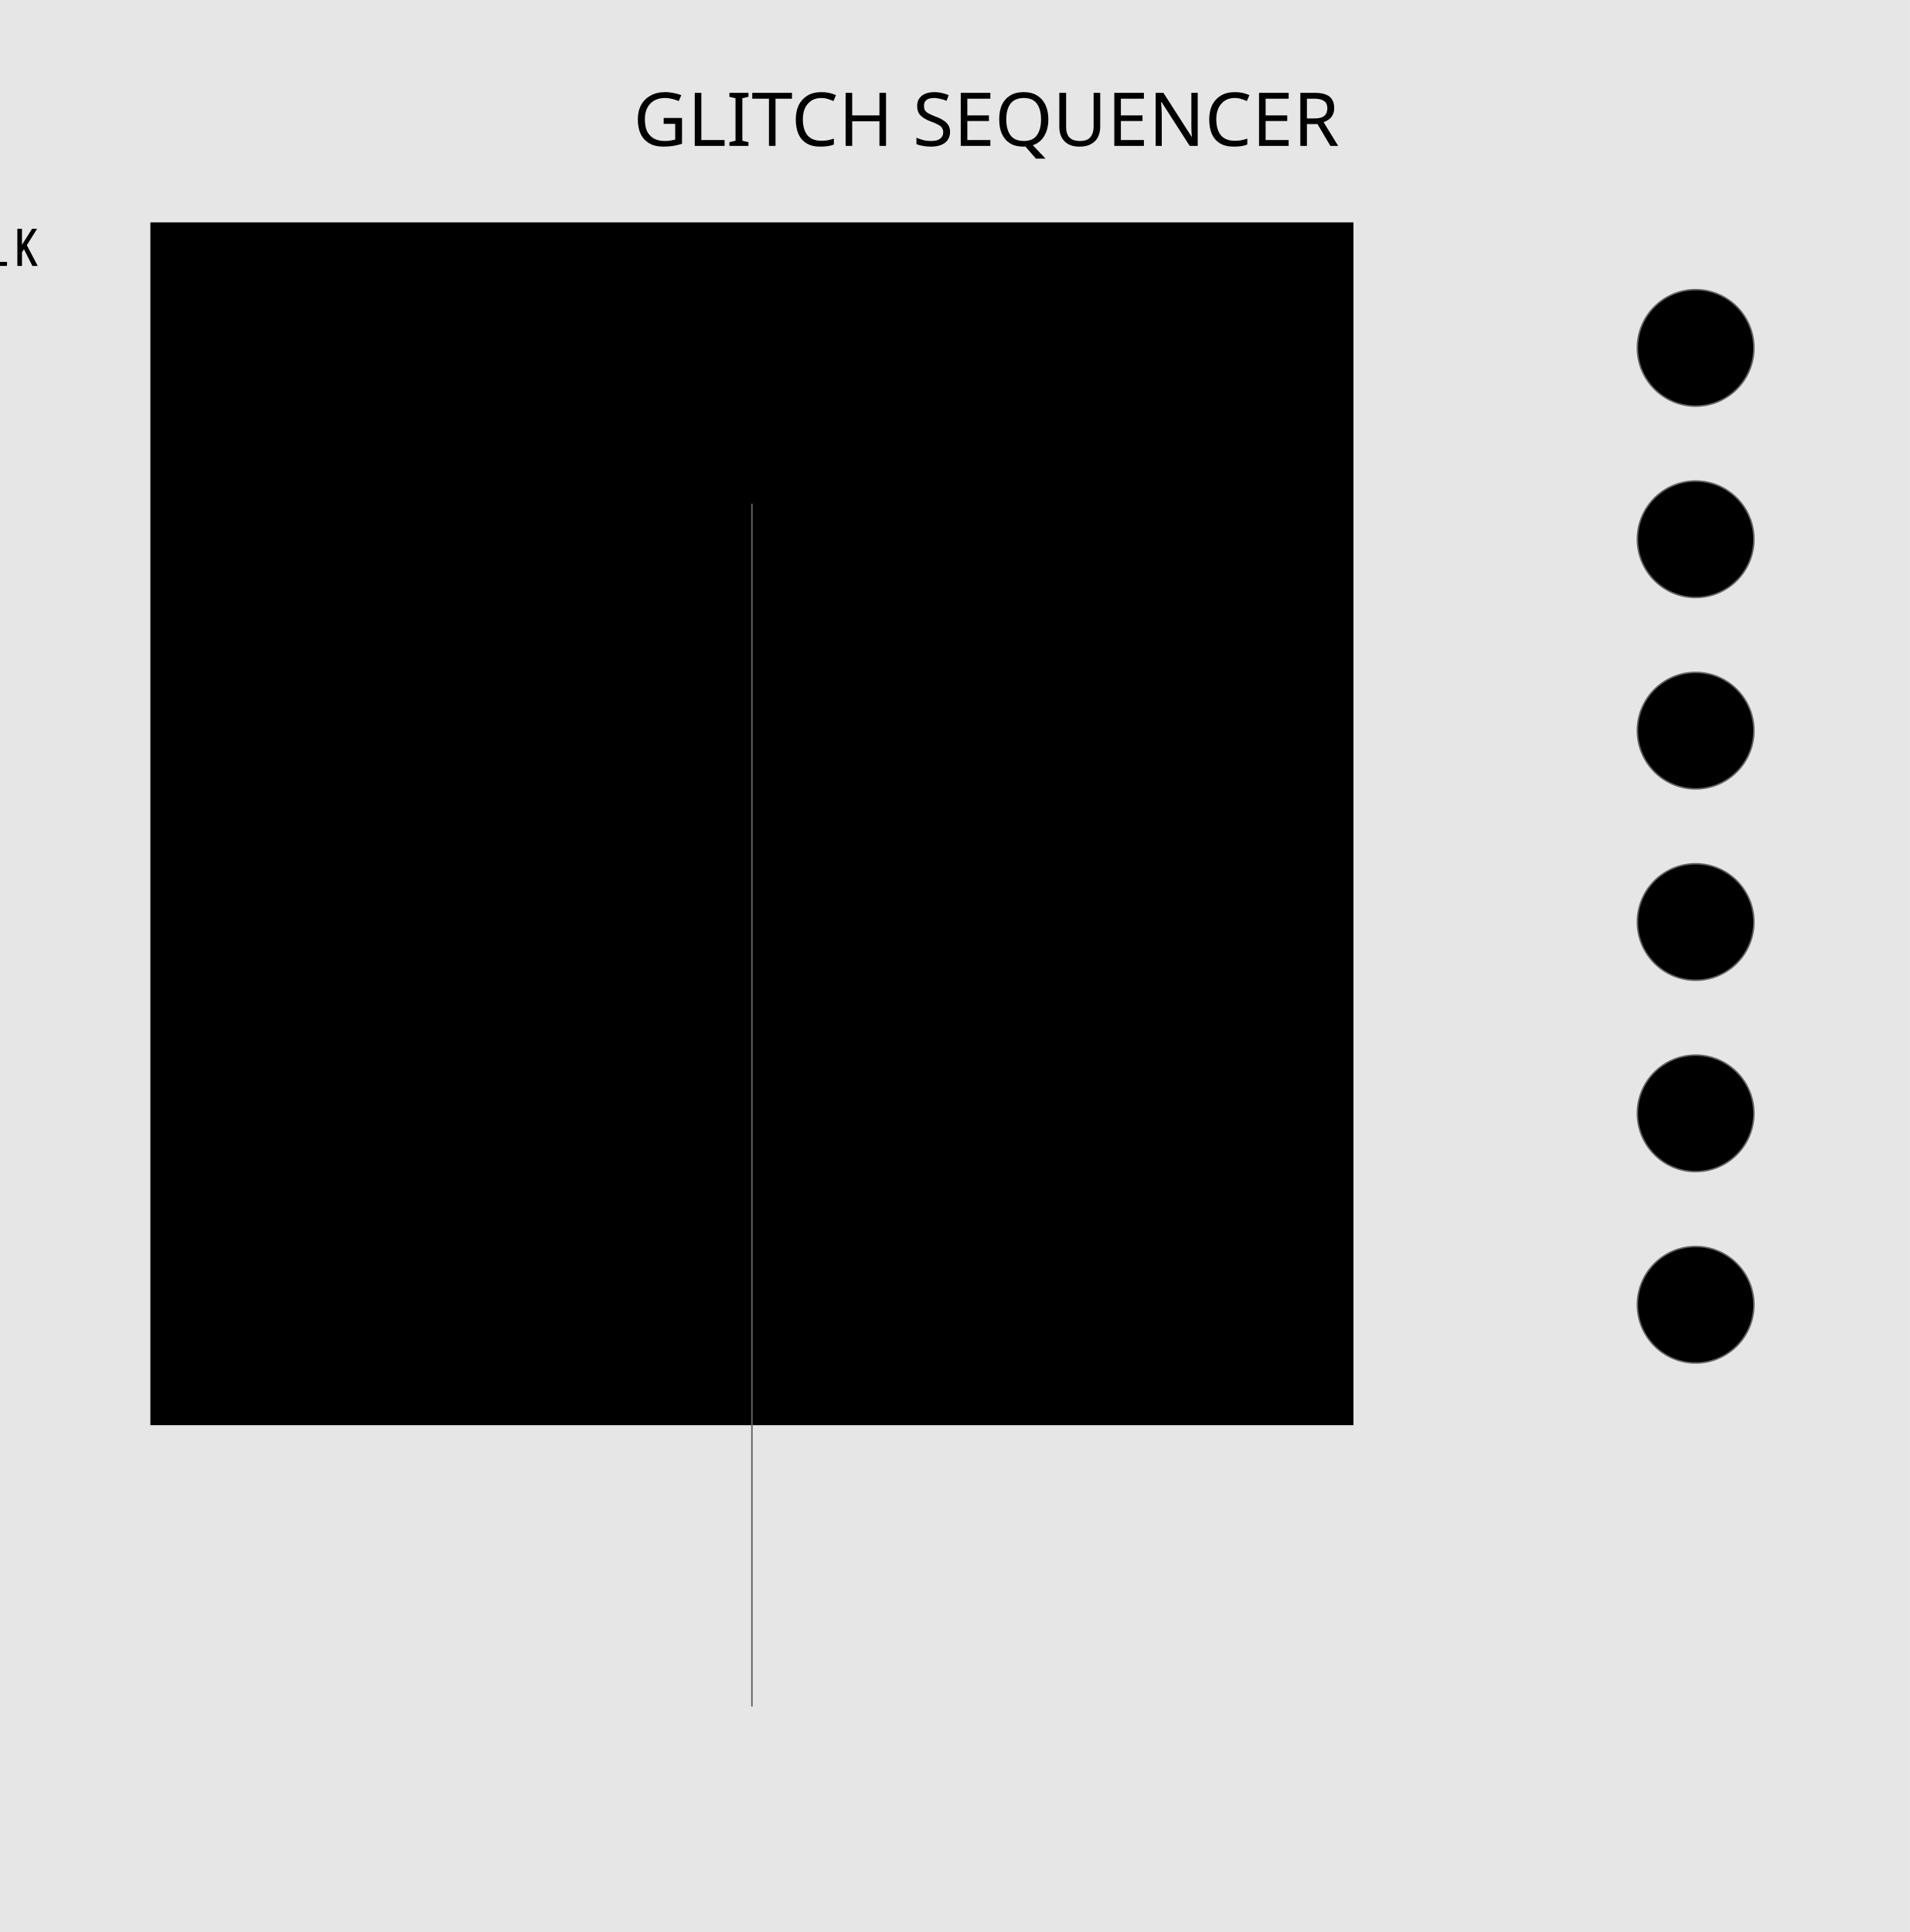
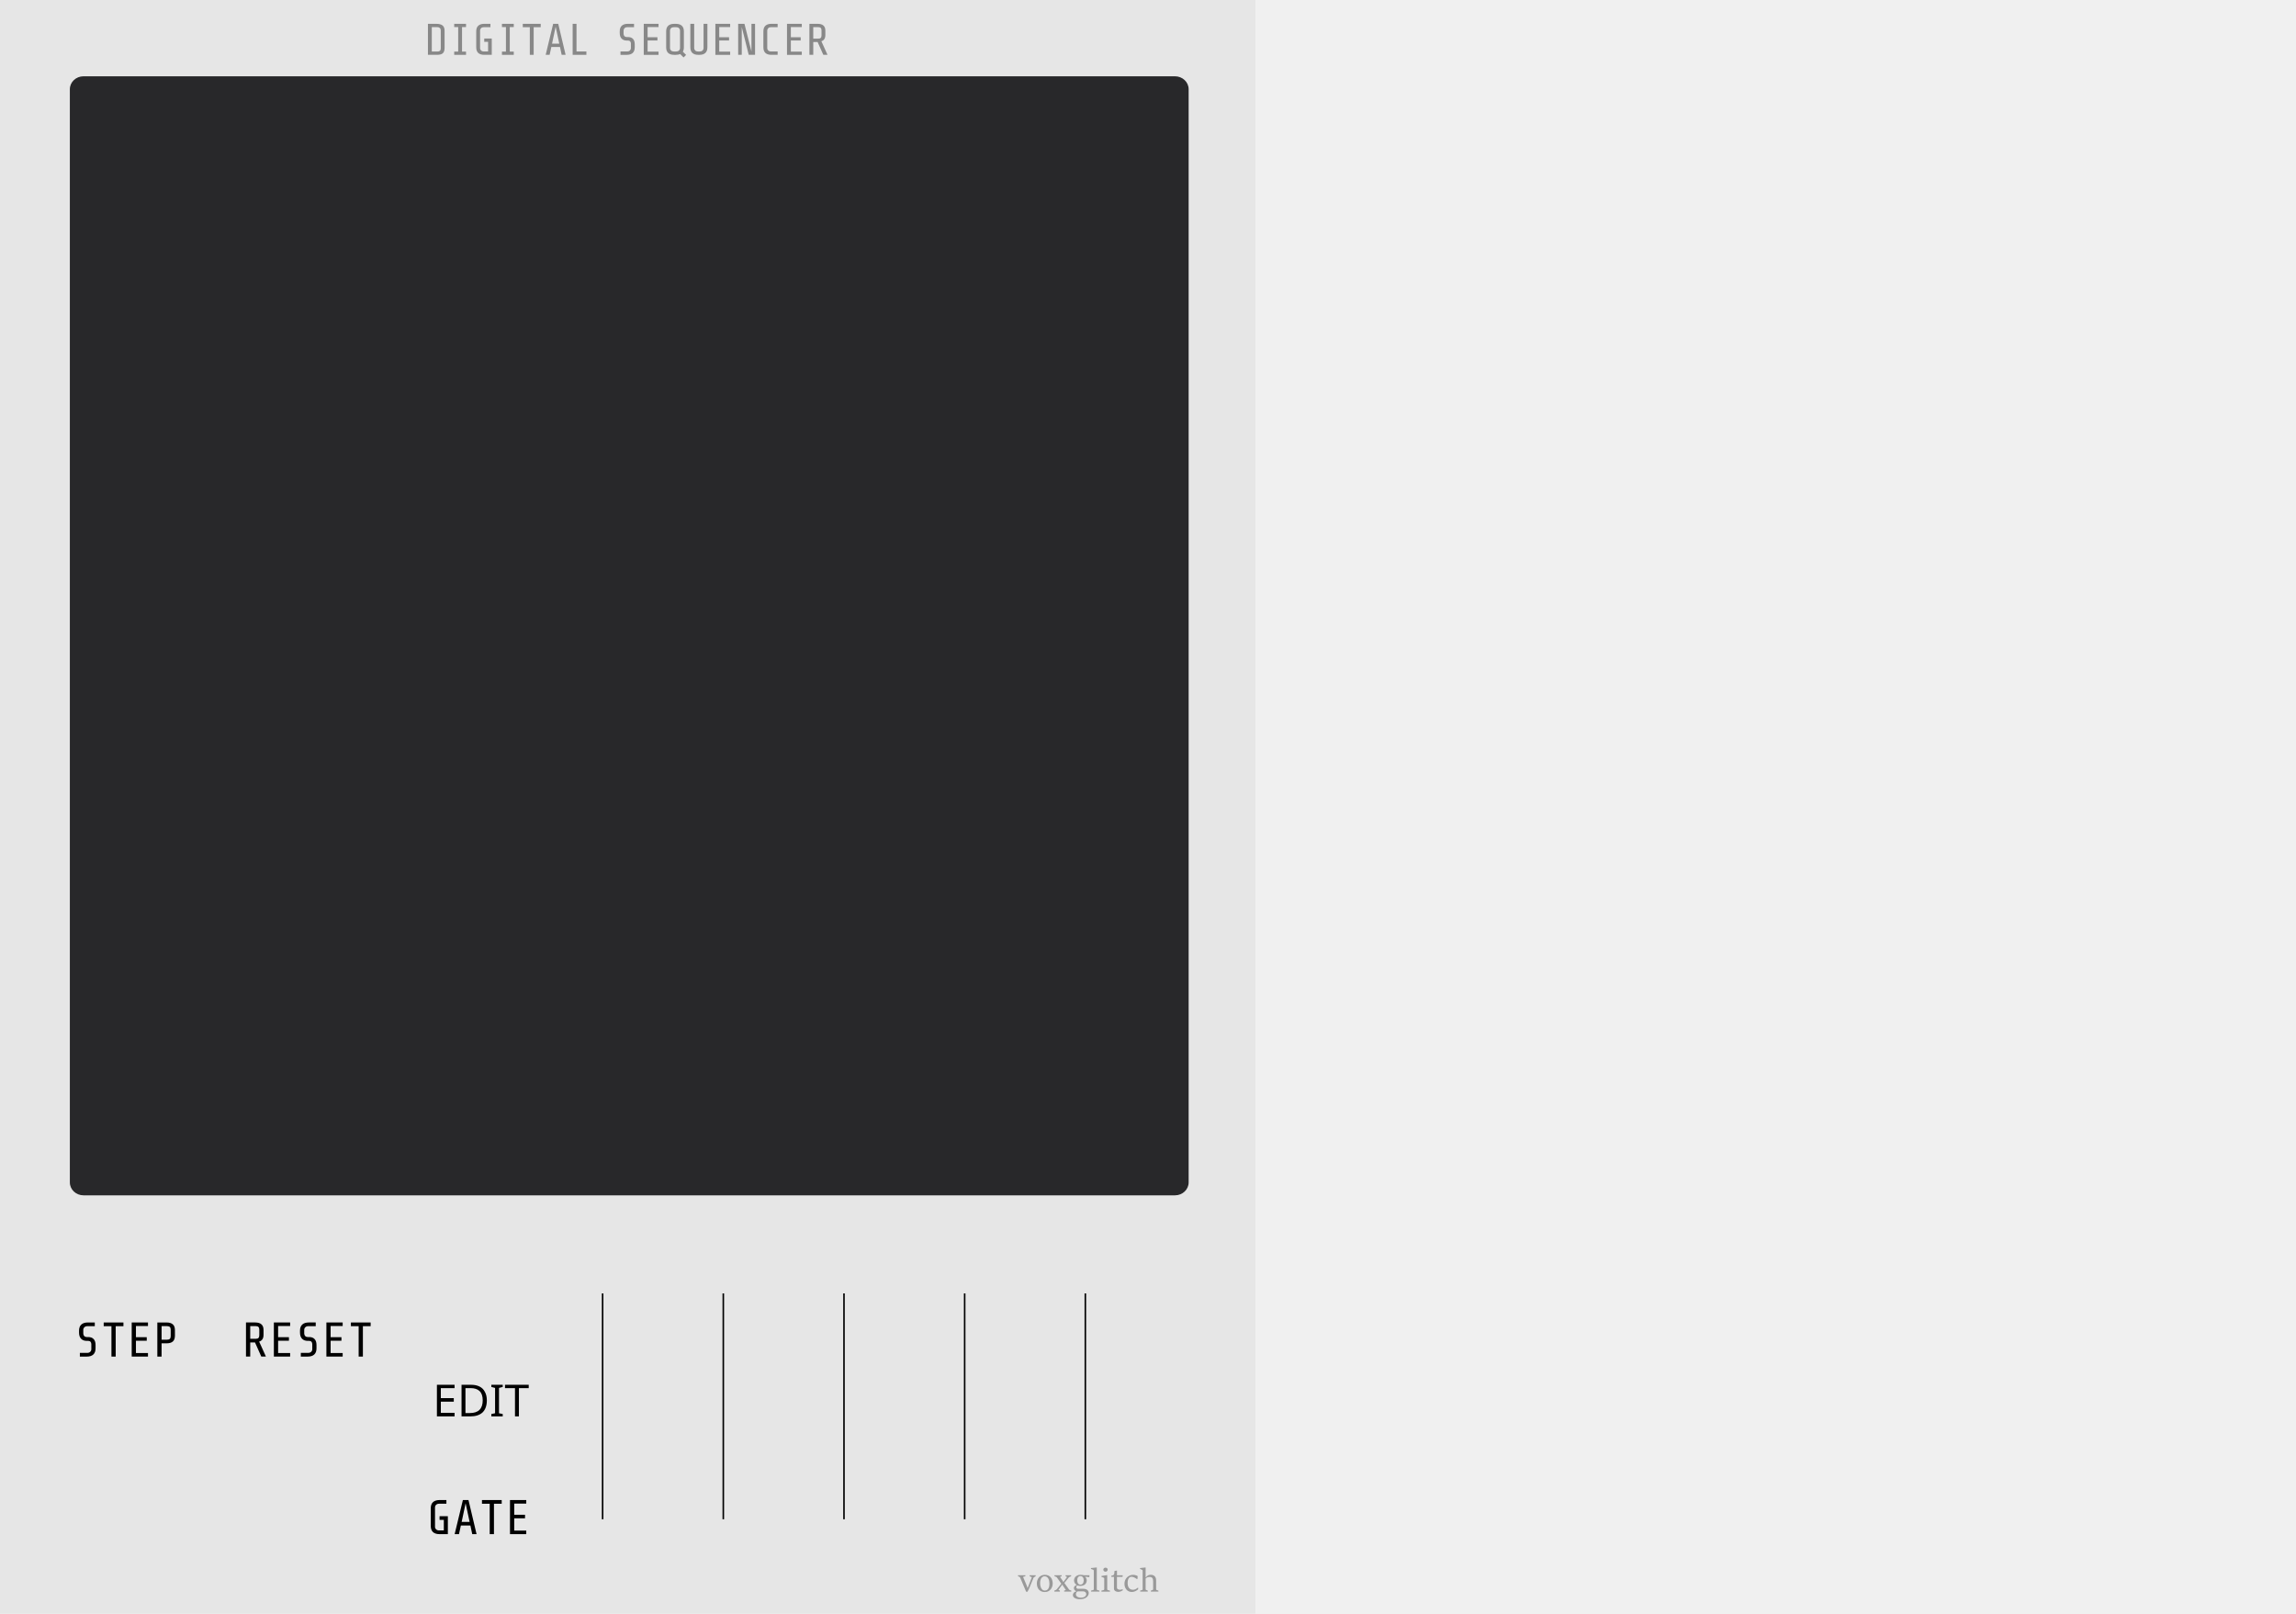
- <svg xmlns="http://www.w3.org/2000/svg" width="127mm" height="128.5mm" viewBox="0 0 127 128.5" version="1.1" id="svg11003">
+ <svg xmlns="http://www.w3.org/2000/svg" width="182.88mm" height="128.5mm" viewBox="0 0 182.88 128.5" version="1.1" id="svg11003">
  <defs id="defs10997" />
  <g id="layer1" transform="translate(-64.79295,-47.16962)" style="display:inline">
-     <path id="path33429" d="M 55.155,47.17 H 191.793 V 175.67 H 55.155 Z m 0,0" style="fill:#e6e6e6;fill-opacity:1;fill-rule:nonzero;stroke:none;stroke-width:0.58" />
+     <g id="g890" transform="translate(-10.16131,-54.10761)">
+       <g aria-label="SAMPLE" style="font-style:normal;font-variant:normal;font-weight:normal;font-stretch:normal;font-size:3.528px;line-height:1.25;font-family:'Share Tech Mono';-inkscape-font-specification:'Share Tech Mono';letter-spacing:0px;word-spacing:0px;fill:#000000;fill-opacity:1;stroke:none;stroke-width:0.265" id="text913">
+         <path d="m 105.309,127.9 q 0,0.3 -0.166,0.452 -0.162,0.148 -0.469,0.148 h -0.501 v -0.268 h 0.536 q 0.131,0 0.212,-0.078 0.081,-0.078 0.081,-0.187 v -0.367 q 0,-0.106 -0.056,-0.169 -0.053,-0.067 -0.162,-0.067 h -0.106 q -0.261,0 -0.413,-0.152 -0.152,-0.155 -0.152,-0.448 v -0.134 q 0,-0.3 0.162,-0.448 0.166,-0.152 0.473,-0.152 h 0.504 v 0.268 h -0.54 q -0.131,0 -0.212,0.078 -0.081,0.078 -0.081,0.187 v 0.268 q 0,0.109 0.071,0.183 0.071,0.07 0.183,0.07 h 0.106 q 0.25,0 0.388,0.145 0.141,0.145 0.141,0.437 z" style="stroke-width:0.265" id="path915" />
+         <path d="m 106.273,127.876 -0.138,0.624 h -0.314 l 0.596,-2.469 h 0.406 l 0.586,2.469 h -0.314 l -0.134,-0.624 z m 0.631,-0.265 -0.289,-1.348 -0.286,1.348 z" style="stroke-width:0.265" id="path917" />
+         <path d="m 108.658,127.671 h -0.293 l -0.346,-1.386 v 2.215 h -0.268 v -2.469 h 0.49 l 0.282,1.263 0.286,-1.263 h 0.476 v 2.469 h -0.275 v -2.215 z" style="stroke-width:0.265" id="path919" />
+         <path d="m 111.057,126.983 q 0,0.286 -0.152,0.423 -0.152,0.134 -0.448,0.134 h -0.367 v 0.96 h -0.307 v -2.469 h 0.667 q 0.3,0 0.452,0.134 0.155,0.131 0.155,0.416 z m -0.307,-0.434 q 0,-0.134 -0.064,-0.194 -0.06,-0.06 -0.194,-0.06 h -0.402 v 0.981 h 0.402 q 0.134,0 0.194,-0.06 0.064,-0.064 0.064,-0.198 z" style="stroke-width:0.265" id="path921" />
+         <path d="m 112.08,126.031 v 2.201 h 0.787 v 0.268 h -1.094 v -2.469 z" style="stroke-width:0.265" id="path923" />
+         <path d="m 114.811,126.031 v 0.258 h -0.871 v 0.808 h 0.783 v 0.258 h -0.783 v 0.889 h 0.871 v 0.258 h -1.178 v -2.469 z" style="stroke-width:0.265" id="path925" />
+       </g>
+     </g>
+     <g aria-label="PATTERN" style="font-style:normal;font-variant:normal;font-weight:normal;font-stretch:normal;font-size:3.528px;line-height:1.25;font-family:'Share Tech Mono';-inkscape-font-specification:'Share Tech Mono';letter-spacing:0px;word-spacing:0px;fill:#000000;fill-opacity:1;stroke:none;stroke-width:0.265" id="text1667" transform="translate(-29.54288,-31.51377)">
+       <path d="m 103.067,104.423 q 0,0.286 -0.152,0.423 -0.152,0.134 -0.448,0.134 h -0.367 v 0.96 h -0.307 v -2.469 h 0.667 q 0.3,0 0.452,0.134 0.155,0.131 0.155,0.416 z m -0.307,-0.434 q 0,-0.134 -0.064,-0.194 -0.06,-0.06 -0.194,-0.06 h -0.402 v 0.981 h 0.402 q 0.134,0 0.194,-0.06 0.064,-0.064 0.064,-0.198 z" style="stroke-width:0.265" id="path873" />
+       <path d="m 103.988,105.316 -0.138,0.624 h -0.314 l 0.596,-2.469 h 0.406 l 0.586,2.469 h -0.314 l -0.134,-0.624 z m 0.631,-0.265 -0.289,-1.348 -0.286,1.348 z" style="stroke-width:0.265" id="path875" />
+       <path d="m 106.076,105.94 v -2.201 h -0.561 v -0.268 h 1.429 v 0.268 h -0.561 v 2.201 z" style="stroke-width:0.265" id="path877" />
+       <path d="m 107.978,105.94 v -2.201 h -0.561 v -0.268 h 1.429 v 0.268 h -0.561 v 2.201 z" style="stroke-width:0.265" id="path879" />
+       <path d="m 110.624,103.471 v 0.258 h -0.871 v 0.808 h 0.783 v 0.258 h -0.783 v 0.889 h 0.871 v 0.258 h -1.178 v -2.469 z" style="stroke-width:0.265" id="path881" />
+       <path d="m 111.538,104.917 v 1.023 h -0.307 v -2.469 h 0.663 q 0.3,0 0.452,0.134 0.155,0.131 0.155,0.416 v 0.339 q 0,0.399 -0.318,0.497 l 0.49,1.083 h -0.335 l -0.455,-1.023 z m 0.656,-0.928 q 0,-0.134 -0.064,-0.194 -0.06,-0.06 -0.194,-0.06 h -0.399 v 0.917 h 0.399 q 0.134,0 0.194,-0.06 0.064,-0.064 0.064,-0.198 z" style="stroke-width:0.265" id="path883" />
+       <path d="m 113.45,105.94 h -0.286 v -2.469 h 0.501 l 0.557,2.208 v -2.208 h 0.286 v 2.469 h -0.504 l -0.554,-2.208 z" style="stroke-width:0.265" id="path885" />
+     </g>
+     <rect style="display:inline;fill:#28282a;fill-opacity:1;stroke-width:0.039" id="rect438-7-4" width="10.72" height="7.224" x="72.678" y="-62.825" ry="0.957" transform="scale(1,-1)" />
+     <g style="display:inline;fill:#000034;fill-opacity:1" id="g4165-3" transform="translate(24.60281,-51.62047)">
+       <path id="path27-1-3-5" d="m 74.793,147.271 c 0,-3.713 0,-3.755 0,-3.755" style="display:inline;fill:#000034;fill-opacity:1;stroke:#000000;stroke-width:0.124px;stroke-linecap:butt;stroke-linejoin:miter;stroke-opacity:1" />
+       <path id="path27-1-3-7-6" d="m 74.793,158.135 c 0,-3.713 0,-3.755 0,-3.755" style="display:inline;fill:#000034;fill-opacity:1;stroke:#000000;stroke-width:0.124px;stroke-linecap:butt;stroke-linejoin:miter;stroke-opacity:1" />
+     </g>
+     <g style="display:inline;fill:#000034;fill-opacity:1" id="g4165-3-7-6" transform="translate(3.909814,-51.62047)">
+       <path id="path27-1-3-5-3-6" d="m 74.793,147.271 c 0,-3.713 0,-3.755 0,-3.755" style="display:inline;fill:#000034;fill-opacity:1;stroke:#000000;stroke-width:0.124px;stroke-linecap:butt;stroke-linejoin:miter;stroke-opacity:1" />
+       <path id="path27-1-3-7-6-5-9" d="m 74.793,158.135 c 0,-3.713 0,-3.755 0,-3.755" style="display:inline;fill:#000034;fill-opacity:1;stroke:#000000;stroke-width:0.124px;stroke-linecap:butt;stroke-linejoin:miter;stroke-opacity:1" />
+     </g>
+     <path id="path33429" d="M 64.793,47.17 H 164.793 V 175.67 H 64.793 Z m 0,0" style="fill:#e6e6e6;fill-opacity:1;fill-rule:nonzero;stroke:none;stroke-width:0.671" />
    <text xml:space="preserve" style="font-style:normal;font-weight:normal;font-size:4.586px;line-height:1.25;font-family:sans-serif;letter-spacing:0px;word-spacing:0px;fill:#000000;fill-opacity:1;stroke:none;stroke-width:0.265" x="75.943" y="53.772" id="text110">
      <tspan id="tspan108" x="75.943" y="57.956" style="font-size:4.586px;stroke-width:0.265" />
    </text>
-     <text xml:space="preserve" style="font-style:normal;font-variant:normal;font-weight:normal;font-stretch:normal;font-size:4.939px;line-height:1.25;font-family:'Share Tech Mono';-inkscape-font-specification:'Share Tech Mono';letter-spacing:0px;word-spacing:0px;fill:#000000;fill-opacity:1;stroke:none;stroke-width:0.265" x="106.91" y="56.873" id="text984">
-       <tspan id="tspan982" x="106.91" y="56.873" style="font-size:4.939px;stroke-width:0.265">GLITCH SEQUENCER</tspan>
+     <g aria-label="voxglitch" style="font-style:normal;font-variant:normal;font-weight:normal;font-stretch:normal;font-size:3.881px;line-height:1.25;font-family:'Sitka Subheading';-inkscape-font-specification:'Sitka Subheading';letter-spacing:0px;word-spacing:0px;display:inline;fill:#999999;fill-opacity:1;stroke:none;stroke-width:0.265" id="text939" transform="translate(6.862471,-0.4186708)">
+       <path d="m 139.184,173.209 q -0.01,-0.025 -0.029,-0.039 -0.018,-0.014 -0.043,-0.023 l -0.095,-0.039 v -0.078 h 0.585 v 0.078 l -0.184,0.054 0.297,0.701 0.059,0.178 h 0.014 l 0.332,-0.853 -0.174,-0.08 v -0.078 h 0.479 v 0.078 l -0.099,0.061 q -0.025,0.013 -0.044,0.026 -0.019,0.014 -0.029,0.036 l -0.344,0.839 -0.137,0.273 h -0.108 z" style="font-size:2.822px;fill:#999999;stroke-width:0.265" id="path941" />
+       <path d="m 141.143,174.366 q -0.14,0 -0.256,-0.048 -0.115,-0.048 -0.198,-0.135 -0.082,-0.089 -0.127,-0.216 -0.044,-0.127 -0.044,-0.283 0,-0.145 0.044,-0.271 0.045,-0.125 0.127,-0.218 0.083,-0.093 0.201,-0.145 0.118,-0.054 0.266,-0.054 0.161,0 0.277,0.056 0.118,0.056 0.194,0.151 0.078,0.094 0.115,0.218 0.038,0.123 0.038,0.258 0,0.143 -0.044,0.268 -0.044,0.125 -0.127,0.22 -0.082,0.093 -0.199,0.147 -0.118,0.053 -0.267,0.053 z m 0.019,-0.118 q 0.105,0 0.174,-0.051 0.07,-0.051 0.11,-0.13 0.041,-0.08 0.058,-0.176 0.016,-0.097 0.016,-0.186 0,-0.109 -0.021,-0.214 -0.02,-0.107 -0.067,-0.191 -0.045,-0.084 -0.118,-0.135 -0.073,-0.051 -0.177,-0.051 -0.07,0 -0.124,0.024 -0.053,0.024 -0.093,0.064 -0.04,0.04 -0.068,0.094 -0.026,0.053 -0.044,0.113 -0.016,0.06 -0.024,0.123 -0.006,0.063 -0.006,0.122 0,0.067 0.008,0.137 0.008,0.069 0.025,0.135 0.019,0.065 0.048,0.124 0.029,0.059 0.071,0.103 0.043,0.044 0.099,0.07 0.058,0.026 0.132,0.026 z" style="font-size:2.822px;fill:#999999;stroke-width:0.265" id="path943" />
+       <path d="m 141.909,174.254 0.112,-0.046 q 0.026,-0.01 0.05,-0.029 0.025,-0.02 0.039,-0.036 l 0.356,-0.442 -0.349,-0.488 q -0.015,-0.023 -0.035,-0.039 -0.02,-0.018 -0.049,-0.026 l -0.113,-0.039 v -0.078 h 0.572 v 0.078 l -0.134,0.051 0.196,0.281 0.069,0.124 h 0.009 l 0.294,-0.393 -0.119,-0.064 v -0.078 h 0.443 v 0.078 l -0.112,0.048 q -0.026,0.01 -0.05,0.029 -0.023,0.019 -0.038,0.036 l -0.342,0.424 0.361,0.505 q 0.016,0.023 0.036,0.04 0.021,0.016 0.049,0.025 l 0.109,0.038 v 0.079 h -0.572 v -0.079 l 0.137,-0.05 -0.209,-0.3 -0.069,-0.123 h -0.009 l -0.306,0.41 0.119,0.063 v 0.079 h -0.444 z" style="font-size:2.822px;fill:#999999;stroke-width:0.265" id="path945" />
+       <path d="m 143.669,174.298 q -0.033,-0.01 -0.069,-0.029 -0.035,-0.019 -0.065,-0.048 -0.03,-0.029 -0.05,-0.068 -0.019,-0.04 -0.019,-0.092 0,-0.058 0.021,-0.1 0.023,-0.044 0.056,-0.074 0.034,-0.031 0.075,-0.05 0.041,-0.019 0.079,-0.028 v -0.009 q -0.039,-0.023 -0.078,-0.054 -0.039,-0.033 -0.07,-0.076 -0.03,-0.044 -0.05,-0.1 -0.019,-0.058 -0.019,-0.13 0,-0.093 0.036,-0.174 0.038,-0.082 0.105,-0.142 0.068,-0.06 0.163,-0.094 0.095,-0.035 0.212,-0.035 0.075,0 0.143,0.01 0.068,0.01 0.13,0.026 h 0.44 l -0.015,0.154 -0.332,-0.043 v 0.008 q 0.03,0.033 0.054,0.065 0.024,0.033 0.04,0.069 0.018,0.035 0.026,0.075 0.009,0.039 0.009,0.085 0,0.093 -0.035,0.172 -0.034,0.079 -0.099,0.138 -0.065,0.058 -0.161,0.09 -0.094,0.033 -0.216,0.033 -0.031,0 -0.064,-0.003 -0.031,-0.004 -0.06,-0.008 -0.029,-0.005 -0.054,-0.011 -0.024,-0.006 -0.04,-0.013 -0.019,0.004 -0.038,0.015 -0.018,0.011 -0.033,0.029 -0.015,0.016 -0.025,0.039 -0.009,0.023 -0.009,0.049 0,0.026 0.009,0.05 0.009,0.023 0.024,0.04 0.015,0.018 0.034,0.03 0.02,0.011 0.041,0.015 h 0.443 q 0.125,0 0.209,0.03 0.085,0.03 0.137,0.079 0.053,0.049 0.074,0.109 0.023,0.059 0.023,0.118 0,0.109 -0.054,0.199 -0.053,0.092 -0.146,0.157 -0.093,0.067 -0.218,0.103 -0.125,0.036 -0.27,0.036 -0.124,0 -0.23,-0.021 -0.104,-0.021 -0.181,-0.064 -0.076,-0.041 -0.12,-0.103 -0.043,-0.061 -0.043,-0.142 0,-0.065 0.023,-0.115 0.024,-0.05 0.061,-0.088 0.038,-0.036 0.086,-0.061 0.05,-0.025 0.105,-0.04 z m 0.32,-0.521 q 0.064,0 0.113,-0.024 0.049,-0.024 0.082,-0.069 0.033,-0.045 0.049,-0.109 0.018,-0.065 0.018,-0.147 0,-0.079 -0.019,-0.14 -0.019,-0.061 -0.054,-0.104 -0.034,-0.043 -0.083,-0.064 -0.048,-0.023 -0.107,-0.023 -0.058,0 -0.104,0.021 -0.046,0.021 -0.08,0.064 -0.034,0.041 -0.053,0.104 -0.018,0.061 -0.018,0.143 0,0.083 0.018,0.148 0.019,0.064 0.051,0.109 0.034,0.044 0.082,0.068 0.048,0.023 0.105,0.023 z m -0.214,0.536 q -0.024,0.006 -0.05,0.024 -0.026,0.018 -0.048,0.046 -0.021,0.029 -0.035,0.069 -0.014,0.041 -0.014,0.094 0,0.053 0.019,0.094 0.019,0.041 0.05,0.071 0.033,0.03 0.074,0.05 0.041,0.02 0.085,0.033 0.044,0.013 0.087,0.018 0.044,0.005 0.08,0.005 0.078,0 0.154,-0.016 0.078,-0.015 0.138,-0.051 0.061,-0.035 0.099,-0.092 0.038,-0.055 0.038,-0.134 0,-0.036 -0.015,-0.074 -0.014,-0.038 -0.045,-0.068 -0.03,-0.03 -0.08,-0.049 -0.049,-0.02 -0.117,-0.02 z" style="font-size:2.822px;fill:#999999;stroke-width:0.265" id="path947" />
+       <path d="m 144.832,174.254 0.169,-0.044 q 0.024,-0.006 0.038,-0.021 0.015,-0.016 0.015,-0.043 v -1.483 q 0,-0.029 -0.016,-0.046 -0.016,-0.019 -0.046,-0.029 l -0.166,-0.061 v -0.07 l 0.465,-0.048 v 1.737 q 0,0.026 0.015,0.043 0.016,0.016 0.038,0.021 l 0.161,0.044 v 0.079 h -0.672 z" style="font-size:2.822px;fill:#999999;stroke-width:0.265" id="path949" />
+       <path d="m 145.984,172.747 q -0.035,0 -0.067,-0.011 -0.03,-0.013 -0.054,-0.033 -0.023,-0.02 -0.036,-0.049 -0.014,-0.03 -0.014,-0.067 0,-0.036 0.014,-0.067 0.014,-0.03 0.036,-0.05 0.024,-0.021 0.054,-0.033 0.031,-0.011 0.067,-0.011 0.038,0 0.07,0.011 0.033,0.01 0.055,0.03 0.024,0.02 0.036,0.049 0.014,0.028 0.014,0.064 0,0.038 -0.014,0.068 -0.013,0.03 -0.036,0.053 -0.024,0.021 -0.056,0.034 -0.033,0.011 -0.069,0.011 z m -0.326,1.508 0.173,-0.044 q 0.024,-0.006 0.039,-0.021 0.015,-0.016 0.015,-0.043 v -0.858 q 0,-0.029 -0.016,-0.046 -0.016,-0.019 -0.048,-0.029 l -0.159,-0.055 v -0.07 l 0.459,-0.074 v 1.133 q 0,0.026 0.015,0.043 0.016,0.016 0.038,0.021 l 0.167,0.044 v 0.079 h -0.682 z" style="font-size:2.822px;fill:#999999;stroke-width:0.265" id="path951" />
+       <path d="m 146.66,173.163 h -0.209 v -0.097 q 0.051,-0.01 0.093,-0.019 0.043,-0.009 0.073,-0.028 0.03,-0.02 0.048,-0.055 0.019,-0.035 0.023,-0.097 l 0.01,-0.174 0.201,-0.039 v 0.38 h 0.46 l -0.019,0.128 h -0.442 v 0.87 q 0,0.041 0.026,0.07 0.026,0.029 0.064,0.048 0.039,0.019 0.08,0.028 0.041,0.008 0.073,0.008 0.021,0 0.048,-0.004 0.028,-0.005 0.053,-0.01 0.025,-0.006 0.046,-0.014 0.023,-0.008 0.034,-0.013 h 0.033 v 0.089 q -0.018,0.011 -0.054,0.031 -0.035,0.02 -0.083,0.04 -0.046,0.02 -0.103,0.034 -0.055,0.015 -0.112,0.015 -0.07,0 -0.133,-0.018 -0.061,-0.018 -0.108,-0.05 -0.046,-0.033 -0.074,-0.08 -0.028,-0.049 -0.028,-0.112 z" style="font-size:2.822px;fill:#999999;stroke-width:0.265" id="path953" />
+       <path d="m 148.588,174.023 v 0.124 q -0.043,0.038 -0.097,0.076 -0.053,0.038 -0.117,0.069 -0.063,0.031 -0.135,0.05 -0.073,0.02 -0.154,0.02 -0.135,0 -0.245,-0.05 -0.109,-0.05 -0.186,-0.138 -0.076,-0.089 -0.118,-0.208 -0.04,-0.119 -0.04,-0.258 0,-0.1 0.024,-0.192 0.025,-0.092 0.07,-0.171 0.045,-0.079 0.108,-0.143 0.064,-0.065 0.14,-0.11 0.078,-0.045 0.167,-0.07 0.089,-0.025 0.186,-0.025 0.074,0 0.13,0.013 0.058,0.011 0.1,0.028 0.044,0.015 0.074,0.033 0.031,0.016 0.055,0.026 l -0.02,0.235 h -0.046 q -0.048,-0.03 -0.095,-0.061 -0.046,-0.033 -0.098,-0.058 -0.05,-0.026 -0.108,-0.043 -0.058,-0.018 -0.129,-0.018 -0.023,0 -0.049,0.006 -0.026,0.005 -0.053,0.016 -0.026,0.011 -0.049,0.026 -0.023,0.015 -0.039,0.034 -0.02,0.023 -0.041,0.057 -0.02,0.033 -0.038,0.083 -0.016,0.049 -0.028,0.115 -0.01,0.067 -0.01,0.156 0,0.128 0.028,0.228 0.028,0.1 0.083,0.171 0.055,0.07 0.137,0.108 0.082,0.036 0.189,0.036 0.06,0 0.114,-0.018 0.055,-0.018 0.103,-0.041 0.048,-0.025 0.086,-0.054 0.04,-0.029 0.069,-0.051 z" style="font-size:2.822px;fill:#999999;stroke-width:0.265" id="path955" />
+       <path d="m 148.745,174.254 0.146,-0.044 q 0.026,-0.008 0.039,-0.023 0.014,-0.015 0.014,-0.041 v -1.483 q 0,-0.029 -0.016,-0.046 -0.016,-0.018 -0.046,-0.029 l -0.144,-0.061 v -0.07 l 0.443,-0.048 v 0.739 0.068 q 0.055,-0.073 0.108,-0.115 0.054,-0.044 0.105,-0.067 0.053,-0.024 0.103,-0.031 0.051,-0.008 0.102,-0.008 0.086,0 0.162,0.026 0.076,0.025 0.133,0.079 0.058,0.054 0.09,0.139 0.033,0.085 0.033,0.203 v 0.697 q 0,0.031 0.015,0.048 0.015,0.016 0.036,0.023 l 0.133,0.044 v 0.079 h -0.605 v -0.079 l 0.133,-0.044 q 0.021,-0.006 0.036,-0.023 0.015,-0.016 0.015,-0.048 v -0.6 q 0,-0.088 -0.011,-0.156 -0.01,-0.069 -0.041,-0.117 -0.031,-0.049 -0.088,-0.074 -0.055,-0.025 -0.145,-0.025 -0.041,0 -0.084,0.006 -0.043,0.006 -0.084,0.021 -0.041,0.015 -0.079,0.04 -0.038,0.025 -0.067,0.061 v 0.848 q 0,0.026 0.014,0.041 0.015,0.015 0.039,0.023 l 0.118,0.044 v 0.079 h -0.605 z" style="font-size:2.822px;fill:#999999;stroke-width:0.265" id="path957" />
+     </g>
+     <rect style="display:inline;fill:#28282a;fill-opacity:1;stroke-width:0.464" id="rect438-7" width="89.113" height="89.113" x="70.357" y="-142.358" ry="1.029" transform="scale(1,-1)" rx="1.09" />
+     <g aria-label="STEP" style="font-style:normal;font-variant:normal;font-weight:normal;font-stretch:normal;font-size:3.881px;line-height:1.25;font-family:'Share Tech Mono';-inkscape-font-specification:'Share Tech Mono';letter-spacing:0px;word-spacing:0px;fill:#000000;fill-opacity:1;stroke:none;stroke-width:0.265" id="text897" transform="translate(-24.3991,0.4831097)">
+       <path d="m 96.803,154.056 q 0,0.33 -0.182,0.497 -0.179,0.163 -0.516,0.163 h -0.551 v -0.295 H 96.144 q 0.144,0 0.233,-0.085 0.089,-0.085 0.089,-0.206 v -0.404 q 0,-0.116 -0.062,-0.186 -0.058,-0.074 -0.179,-0.074 h -0.116 q -0.287,0 -0.454,-0.167 -0.167,-0.171 -0.167,-0.493 v -0.147 q 0,-0.33 0.179,-0.493 0.182,-0.167 0.52,-0.167 h 0.555 v 0.295 h -0.594 q -0.144,0 -0.233,0.085 -0.089,0.085 -0.089,0.206 v 0.295 q 0,0.12 0.078,0.202 0.078,0.078 0.202,0.078 h 0.116 q 0.276,0 0.427,0.159 0.155,0.159 0.155,0.481 z" style="stroke-width:0.265" id="path899" />
+       <path d="m 98.069,154.716 v -2.421 H 97.452 v -0.295 h 1.572 v 0.295 h -0.617 v 2.421 z" style="stroke-width:0.265" id="path901" />
+       <path d="m 100.979,151.999 v 0.283 h -0.959 v 0.889 h 0.861 v 0.283 h -0.861 v 0.978 h 0.959 v 0.283 h -1.296 v -2.716 z" style="stroke-width:0.265" id="path903" />
+       <path d="m 103.126,153.047 q 0,0.314 -0.167,0.466 -0.167,0.147 -0.493,0.147 h -0.404 v 1.056 h -0.338 v -2.716 h 0.733 q 0.33,0 0.497,0.147 0.171,0.144 0.171,0.458 z m -0.338,-0.477 q 0,-0.147 -0.07,-0.213 -0.066,-0.066 -0.213,-0.066 h -0.442 v 1.079 h 0.442 q 0.147,0 0.213,-0.066 0.07,-0.07 0.07,-0.217 z" style="stroke-width:0.265" id="path905" />
+     </g>
+     <g aria-label="RESET" style="font-style:normal;font-variant:normal;font-weight:normal;font-stretch:normal;font-size:3.881px;line-height:1.25;font-family:'Share Tech Mono';-inkscape-font-specification:'Share Tech Mono';letter-spacing:0px;word-spacing:0px;fill:#000000;fill-opacity:1;stroke:none;stroke-width:0.265" id="text931" transform="translate(-46.72391,-0.5752236)">
+       <path d="m 131.448,154.648 v 1.125 h -0.338 v -2.716 h 0.73 q 0.33,0 0.497,0.147 0.171,0.144 0.171,0.458 v 0.373 q 0,0.439 -0.349,0.547 l 0.539,1.191 h -0.369 l -0.501,-1.125 z m 0.722,-1.021 q 0,-0.147 -0.07,-0.213 -0.066,-0.066 -0.213,-0.066 h -0.439 v 1.009 h 0.439 q 0.147,0 0.213,-0.066 0.07,-0.07 0.07,-0.217 z" style="stroke-width:0.265" id="path933" />
+       <path d="m 134.627,153.057 v 0.283 h -0.958 v 0.889 h 0.861 v 0.283 h -0.861 v 0.978 h 0.958 v 0.283 h -1.296 v -2.716 z" style="stroke-width:0.265" id="path935" />
+       <path d="m 136.727,155.114 q 0,0.33 -0.182,0.497 -0.179,0.163 -0.516,0.163 h -0.551 v -0.295 h 0.59 q 0.144,0 0.233,-0.085 0.089,-0.085 0.089,-0.206 v -0.404 q 0,-0.116 -0.062,-0.186 -0.058,-0.074 -0.179,-0.074 h -0.116 q -0.287,0 -0.454,-0.167 -0.167,-0.171 -0.167,-0.493 v -0.147 q 0,-0.33 0.178,-0.493 0.182,-0.167 0.52,-0.167 h 0.555 v 0.295 h -0.594 q -0.144,0 -0.233,0.085 -0.089,0.085 -0.089,0.206 v 0.295 q 0,0.12 0.078,0.202 0.078,0.078 0.202,0.078 h 0.116 q 0.276,0 0.427,0.159 0.155,0.159 0.155,0.481 z" style="stroke-width:0.265" id="path937" />
+       <path d="m 138.811,153.057 v 0.283 h -0.959 v 0.889 h 0.861 v 0.283 h -0.861 v 0.978 h 0.959 v 0.283 h -1.296 v -2.716 z" style="stroke-width:0.265" id="path939" />
+       <path d="m 140.084,155.774 v -2.421 h -0.617 v -0.295 h 1.572 v 0.295 h -0.617 v 2.421 z" style="stroke-width:0.265" id="path942" />
+     </g>
+     <g aria-label="GATE" style="font-style:normal;font-variant:normal;font-weight:normal;font-stretch:normal;font-size:3.881px;line-height:1.25;font-family:'Share Tech Mono';-inkscape-font-specification:'Share Tech Mono';letter-spacing:0px;word-spacing:0px;fill:#000000;fill-opacity:1;stroke:none;stroke-width:0.265" id="text888" transform="translate(-78.13148,2.55769)">
+       <path d="m 177.934,166.781 q -0.338,0 -0.52,-0.163 -0.179,-0.167 -0.179,-0.497 v -1.397 q 0,-0.33 0.179,-0.493 0.182,-0.167 0.52,-0.167 h 0.547 v 0.295 h -0.586 q -0.144,0 -0.233,0.085 -0.089,0.085 -0.089,0.206 v 1.544 q 0,0.12 0.089,0.206 0.089,0.085 0.233,0.085 h 0.38 v -0.842 h -0.338 v -0.291 h 0.66 v 1.428 z" style="stroke-width:0.265" id="path902" />
+       <path d="m 179.634,166.094 -0.151,0.687 h -0.345 l 0.656,-2.716 h 0.446 l 0.644,2.716 h -0.345 l -0.147,-0.687 z m 0.695,-0.291 -0.318,-1.482 -0.314,1.482 z" style="stroke-width:0.265" id="path904" />
+       <path d="m 181.931,166.781 v -2.421 h -0.617 v -0.295 h 1.572 v 0.295 h -0.617 v 2.421 z" style="stroke-width:0.265" id="path906" />
+       <path d="m 184.842,164.065 v 0.283 h -0.959 v 0.889 h 0.861 v 0.283 h -0.861 v 0.978 h 0.959 v 0.283 h -1.296 v -2.716 z" style="stroke-width:0.265" id="path908" />
+     </g>
+     <text xml:space="preserve" style="font-style:normal;font-variant:normal;font-weight:normal;font-stretch:normal;font-size:5.644px;line-height:1.25;font-family:'Share Tech Mono';-inkscape-font-specification:'Share Tech Mono';letter-spacing:0px;word-spacing:0px;fill:#000000;fill-opacity:1;stroke:none;stroke-width:0.265;" x="102.585" y="166.479" id="text1606">
+       <tspan id="tspan1604" x="102.585" y="170.011" style="stroke-width:0.265;font-size:5.644px;" />
    </text>
-     <path id="path4981" style="font-style:normal;font-variant:normal;font-weight:normal;font-stretch:normal;font-size:3.528px;line-height:1.25;font-family:'Share Tech Mono';-inkscape-font-specification:'Share Tech Mono';letter-spacing:0px;word-spacing:0px;fill:#000000;fill-opacity:1;stroke:none;stroke-width:0.265" d="m 62.877,64.857 q -0.307,0 -0.473,-0.148 -0.162,-0.152 -0.162,-0.452 v -1.27 q 0,-0.3 0.162,-0.448 0.166,-0.152 0.473,-0.152 h 0.501 v 0.268 h -0.536 q -0.131,0 -0.212,0.078 -0.081,0.078 -0.081,0.187 v 1.404 q 0,0.109 0.081,0.187 0.081,0.078 0.212,0.078 h 0.536 v 0.268 z" />
-     <path id="path4983" style="font-style:normal;font-variant:normal;font-weight:normal;font-stretch:normal;font-size:3.528px;line-height:1.25;font-family:'Share Tech Mono';-inkscape-font-specification:'Share Tech Mono';letter-spacing:0px;word-spacing:0px;fill:#000000;fill-opacity:1;stroke:none;stroke-width:0.265" d="m 64.472,62.388 v 2.201 h 0.787 v 0.268 h -1.094 v -2.469 z" />
-     <path id="path4985" style="font-style:normal;font-variant:normal;font-weight:normal;font-stretch:normal;font-size:3.528px;line-height:1.25;font-family:'Share Tech Mono';-inkscape-font-specification:'Share Tech Mono';letter-spacing:0px;word-spacing:0px;fill:#000000;fill-opacity:1;stroke:none;stroke-width:0.265" d="m 66.254,63.947 v 0.91 h -0.307 v -2.469 h 0.307 v 1.065 l 0.67,-1.065 h 0.335 l -0.681,1.09 0.723,1.379 h -0.353 l -0.561,-1.111 z" />
-     <rect style="fill:#000000;fill-opacity:1;stroke-width:0.265" id="rect976" width="80" height="80" x="74.793" y="61.96" ry="0" />
-     <path style="fill:#ffffff;stroke:#646464;stroke-width:0.1;stroke-linecap:butt;stroke-linejoin:miter;stroke-opacity:1;stroke-miterlimit:4;stroke-dasharray:none" d="m 114.793,80.67 c 0,80 0,80 0,80" id="path996" />
-     <circle style="fill:#000000;fill-opacity:1;stroke:#646464;stroke-width:0.1;stroke-miterlimit:4;stroke-dasharray:none;stroke-opacity:1" id="path865" cx="177.548" cy="70.309" r="3.874" />
-     <circle style="display:inline;fill:#000000;fill-opacity:1;stroke:#646464;stroke-width:0.1;stroke-miterlimit:4;stroke-dasharray:none;stroke-opacity:1" id="path865-6" cx="177.548" cy="83.037" r="3.874" />
-     <circle style="display:inline;fill:#000000;fill-opacity:1;stroke:#646464;stroke-width:0.1;stroke-miterlimit:4;stroke-dasharray:none;stroke-opacity:1" id="path865-2" cx="177.548" cy="95.765" r="3.874" />
-     <circle style="display:inline;fill:#000000;fill-opacity:1;stroke:#646464;stroke-width:0.1;stroke-miterlimit:4;stroke-dasharray:none;stroke-opacity:1" id="path865-6-5" cx="177.548" cy="108.494" r="3.874" />
-     <circle style="display:inline;fill:#000000;fill-opacity:1;stroke:#646464;stroke-width:0.1;stroke-miterlimit:4;stroke-dasharray:none;stroke-opacity:1" id="path865-2-0" cx="177.548" cy="121.222" r="3.874" />
-     <circle style="display:inline;fill:#000000;fill-opacity:1;stroke:#646464;stroke-width:0.1;stroke-miterlimit:4;stroke-dasharray:none;stroke-opacity:1" id="path865-6-5-7" cx="177.548" cy="133.951" r="3.874" />
+     <text xml:space="preserve" style="font-style:normal;font-variant:normal;font-weight:normal;font-stretch:normal;font-size:3.881px;line-height:1.25;font-family:'Share Tech Mono';-inkscape-font-specification:'Share Tech Mono';letter-spacing:0px;word-spacing:0px;fill:#000000;fill-opacity:1;stroke:none;stroke-width:0.265" x="102.585" y="166.479" id="text1610">
+       <tspan id="tspan1608" x="102.585" y="170.011" style="stroke-width:0.265" />
+     </text>
+     <g aria-label="DIGITAL SEQUENCER" style="font-style:normal;font-variant:normal;font-weight:normal;font-stretch:normal;font-size:3.528px;line-height:1.25;font-family:'Share Tech Mono';-inkscape-font-specification:'Share Tech Mono';letter-spacing:0px;word-spacing:0px;fill:#000000;fill-opacity:0.407;stroke:none;stroke-width:0.265" id="text1651" transform="translate(-41.44014)">
+       <path d="m 141.646,50.979 q 0,0.303 -0.141,0.43 -0.138,0.127 -0.459,0.127 h -0.727 v -2.469 h 0.684 q 0.318,0 0.48,0.131 0.162,0.127 0.162,0.42 z m -0.307,-1.393 q 0,-0.116 -0.07,-0.183 -0.071,-0.071 -0.187,-0.071 h -0.455 v 1.94 h 0.452 q 0.134,0 0.198,-0.06 0.064,-0.064 0.064,-0.198 z" style="fill:#000000;fill-opacity:0.407;stroke-width:0.265" id="path1653" />
+       <path d="m 142.729,51.279 v -1.954 h -0.318 v -0.258 h 0.942 v 0.258 h -0.318 v 1.954 h 0.318 v 0.258 h -0.942 v -0.258 z" style="fill:#000000;fill-opacity:0.407;stroke-width:0.265" id="path1655" />
+       <path d="m 144.8,51.536 q -0.307,0 -0.473,-0.148 -0.162,-0.152 -0.162,-0.452 v -1.27 q 0,-0.3 0.162,-0.448 0.166,-0.152 0.473,-0.152 h 0.497 v 0.268 h -0.533 q -0.131,0 -0.212,0.078 -0.081,0.078 -0.081,0.187 v 1.404 q 0,0.109 0.081,0.187 0.081,0.078 0.212,0.078 h 0.346 v -0.766 h -0.307 v -0.265 h 0.6 v 1.298 z" style="fill:#000000;fill-opacity:0.407;stroke-width:0.265" id="path1657" />
+       <path d="m 146.532,51.279 v -1.954 h -0.318 v -0.258 h 0.942 v 0.258 h -0.318 v 1.954 h 0.318 v 0.258 h -0.942 v -0.258 z" style="fill:#000000;fill-opacity:0.407;stroke-width:0.265" id="path1659" />
+       <path d="m 148.434,51.536 v -2.201 h -0.561 v -0.268 h 1.429 v 0.268 h -0.561 v 2.201 z" style="fill:#000000;fill-opacity:0.407;stroke-width:0.265" id="path1661" />
+       <path d="m 150.149,50.912 -0.138,0.624 h -0.314 l 0.596,-2.469 h 0.406 l 0.586,2.469 h -0.314 l -0.134,-0.624 z m 0.631,-0.265 -0.289,-1.348 -0.286,1.348 z" style="fill:#000000;fill-opacity:0.407;stroke-width:0.265" id="path1663" />
+       <path d="m 152.153,49.067 v 2.201 h 0.787 v 0.268 h -1.094 v -2.469 z" style="fill:#000000;fill-opacity:0.407;stroke-width:0.265" id="path1665" />
+       <path d="m 156.792,50.937 q 0,0.3 -0.166,0.452 -0.162,0.148 -0.469,0.148 h -0.501 V 51.268 h 0.536 q 0.131,0 0.212,-0.078 0.081,-0.078 0.081,-0.187 v -0.367 q 0,-0.106 -0.056,-0.169 -0.053,-0.067 -0.162,-0.067 h -0.106 q -0.261,0 -0.413,-0.152 -0.152,-0.155 -0.152,-0.448 v -0.134 q 0,-0.3 0.162,-0.448 0.166,-0.152 0.473,-0.152 h 0.504 v 0.268 h -0.54 q -0.131,0 -0.212,0.078 -0.081,0.078 -0.081,0.187 v 0.268 q 0,0.109 0.071,0.183 0.07,0.071 0.183,0.071 h 0.106 q 0.25,0 0.388,0.145 0.141,0.145 0.141,0.437 z" style="fill:#000000;fill-opacity:0.407;stroke-width:0.265" id="path1667" />
+       <path d="m 158.687,49.067 v 0.258 h -0.871 v 0.808 h 0.783 v 0.258 h -0.783 v 0.889 h 0.871 v 0.258 h -1.178 v -2.469 z" style="fill:#000000;fill-opacity:0.407;stroke-width:0.265" id="path1669" />
+       <path d="m 160.409,51.473 q -0.138,0.064 -0.339,0.064 h -0.141 q -0.307,0 -0.473,-0.148 -0.162,-0.152 -0.162,-0.452 v -1.27 q 0,-0.3 0.162,-0.448 0.166,-0.152 0.473,-0.152 h 0.141 q 0.307,0 0.469,0.152 0.166,0.148 0.166,0.448 v 1.27 q 0,0.208 -0.081,0.349 l 0.258,0.258 -0.201,0.201 z m -0.011,-1.873 q 0,-0.109 -0.081,-0.187 -0.081,-0.078 -0.212,-0.078 h -0.212 q -0.131,0 -0.212,0.078 -0.081,0.078 -0.081,0.187 v 1.404 q 0,0.109 0.081,0.187 0.081,0.078 0.212,0.078 h 0.212 q 0.131,0 0.212,-0.078 0.081,-0.078 0.081,-0.187 z" style="fill:#000000;fill-opacity:0.407;stroke-width:0.265" id="path1671" />
+       <path d="m 162.578,50.937 q 0,0.3 -0.166,0.452 -0.162,0.148 -0.469,0.148 h -0.088 q -0.307,0 -0.473,-0.148 -0.162,-0.152 -0.162,-0.452 v -1.87 h 0.307 v 1.937 q 0,0.109 0.081,0.187 0.081,0.078 0.212,0.078 h 0.159 q 0.131,0 0.212,-0.078 0.081,-0.078 0.081,-0.187 v -1.937 h 0.307 z" style="fill:#000000;fill-opacity:0.407;stroke-width:0.265" id="path1673" />
+       <path d="m 164.392,49.067 v 0.258 h -0.871 v 0.808 h 0.783 v 0.258 h -0.783 v 0.889 h 0.871 v 0.258 h -1.178 v -2.469 z" style="fill:#000000;fill-opacity:0.407;stroke-width:0.265" id="path1675" />
+       <path d="m 165.316,51.536 h -0.286 v -2.469 h 0.501 l 0.557,2.208 v -2.208 h 0.286 v 2.469 h -0.504 l -0.554,-2.208 z" style="fill:#000000;fill-opacity:0.407;stroke-width:0.265" id="path1677" />
+       <path d="m 167.673,51.536 q -0.307,0 -0.473,-0.148 -0.162,-0.152 -0.162,-0.452 v -1.27 q 0,-0.3 0.162,-0.448 0.166,-0.152 0.473,-0.152 h 0.501 v 0.268 h -0.536 q -0.131,0 -0.212,0.078 -0.081,0.078 -0.081,0.187 v 1.404 q 0,0.109 0.081,0.187 0.081,0.078 0.212,0.078 h 0.536 v 0.268 z" style="fill:#000000;fill-opacity:0.407;stroke-width:0.265" id="path1679" />
+       <path d="m 170.097,49.067 v 0.258 h -0.871 v 0.808 h 0.783 v 0.258 h -0.783 v 0.889 h 0.871 v 0.258 h -1.178 v -2.469 z" style="fill:#000000;fill-opacity:0.407;stroke-width:0.265" id="path1681" />
+       <path d="m 171.011,50.513 v 1.023 h -0.307 v -2.469 h 0.663 q 0.3,0 0.452,0.134 0.155,0.131 0.155,0.416 v 0.339 q 0,0.399 -0.318,0.497 l 0.49,1.083 h -0.335 l -0.455,-1.023 z m 0.656,-0.928 q 0,-0.134 -0.064,-0.194 -0.06,-0.06 -0.194,-0.06 h -0.399 v 0.917 h 0.399 q 0.134,0 0.194,-0.06 0.064,-0.064 0.064,-0.198 z" style="fill:#000000;fill-opacity:0.407;stroke-width:0.265" id="path1683" />
+     </g>
+     <path style="display:inline;fill:none;stroke:#000000;stroke-width:0.124px;stroke-linecap:butt;stroke-linejoin:miter;stroke-opacity:1" d="m 112.793,168.153 c 0,-17.785 0,-17.983 0,-17.983" id="path27-1-3-5-5-2" />
+     <path style="display:inline;fill:none;stroke:#000000;stroke-width:0.124px;stroke-linecap:butt;stroke-linejoin:miter;stroke-opacity:1" d="m 122.405,168.153 c 0,-17.785 0,-17.983 0,-17.983" id="path27-1-3-5-5-2-0" />
+     <path style="display:inline;fill:none;stroke:#000000;stroke-width:0.124px;stroke-linecap:butt;stroke-linejoin:miter;stroke-opacity:1" d="m 132.018,168.153 c 0,-17.785 0,-17.983 0,-17.983" id="path27-1-3-5-5-2-0-7" />
+     <path style="display:inline;fill:none;stroke:#000000;stroke-width:0.124px;stroke-linecap:butt;stroke-linejoin:miter;stroke-opacity:1" d="m 141.63,168.153 c 0,-17.785 0,-17.983 0,-17.983" id="path27-1-3-5-5-2-0-7-4" />
+     <path style="display:inline;fill:none;stroke:#000000;stroke-width:0.124px;stroke-linecap:butt;stroke-linejoin:miter;stroke-opacity:1" d="m 151.242,168.153 c 0,-17.785 0,-17.983 0,-17.983" id="path27-1-3-5-5-2-0-7-4-4" />
+     <text xml:space="preserve" style="font-style:normal;font-variant:normal;font-weight:normal;font-stretch:normal;font-size:3.528px;line-height:1.25;font-family:'Share Tech Mono';-inkscape-font-specification:'Share Tech Mono';letter-spacing:0px;word-spacing:0px;fill:#000000;fill-opacity:1;stroke:none;stroke-width:0.265" x="99.25" y="159.96" id="text1906">
+       <tspan id="tspan1904" x="99.25" y="159.96" style="stroke-width:0.265">EDIT</tspan>
+     </text>
+     <text xml:space="preserve" style="font-style:normal;font-variant:normal;font-weight:normal;font-stretch:normal;font-size:3.528px;line-height:1.25;font-family:'Share Tech Mono';-inkscape-font-specification:'Share Tech Mono';letter-spacing:0px;word-spacing:0px;fill:#000000;fill-opacity:1;stroke:none;stroke-width:0.265" x="101.596" y="51.279" id="text1910">
+       <tspan id="tspan1908" x="101.596" y="54.49" style="stroke-width:0.265" />
+     </text>
  </g>
</svg>
